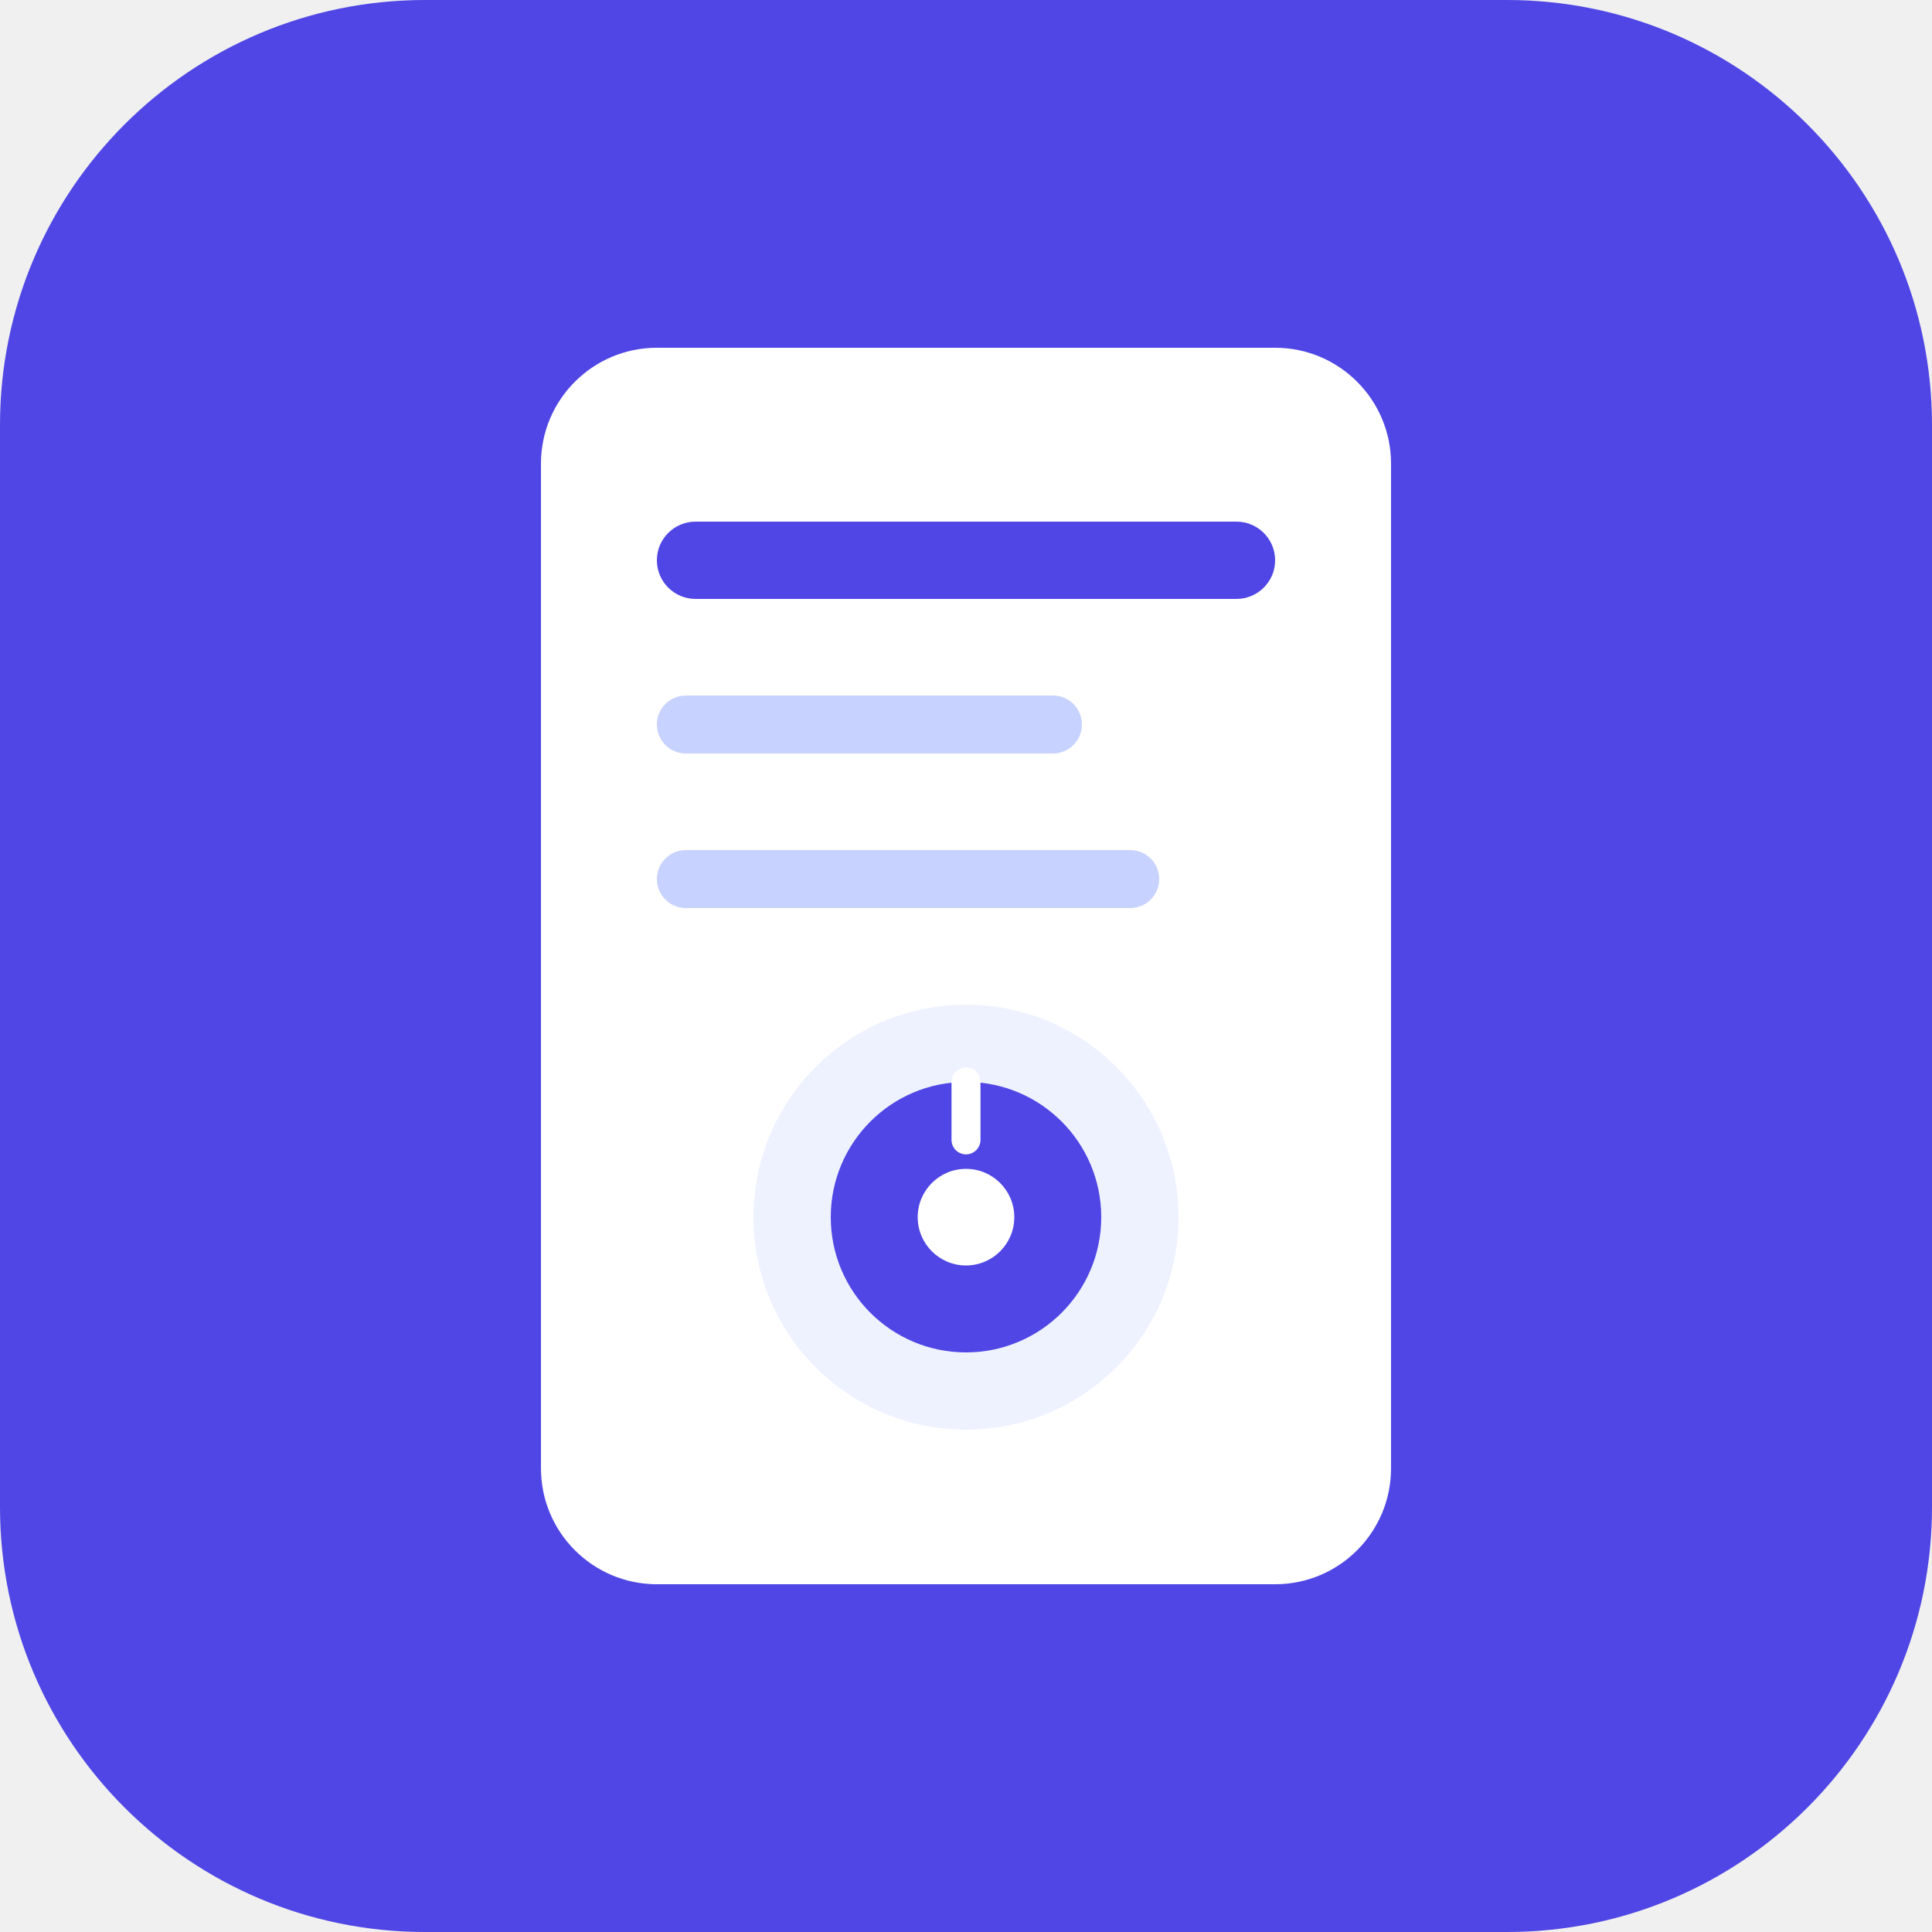
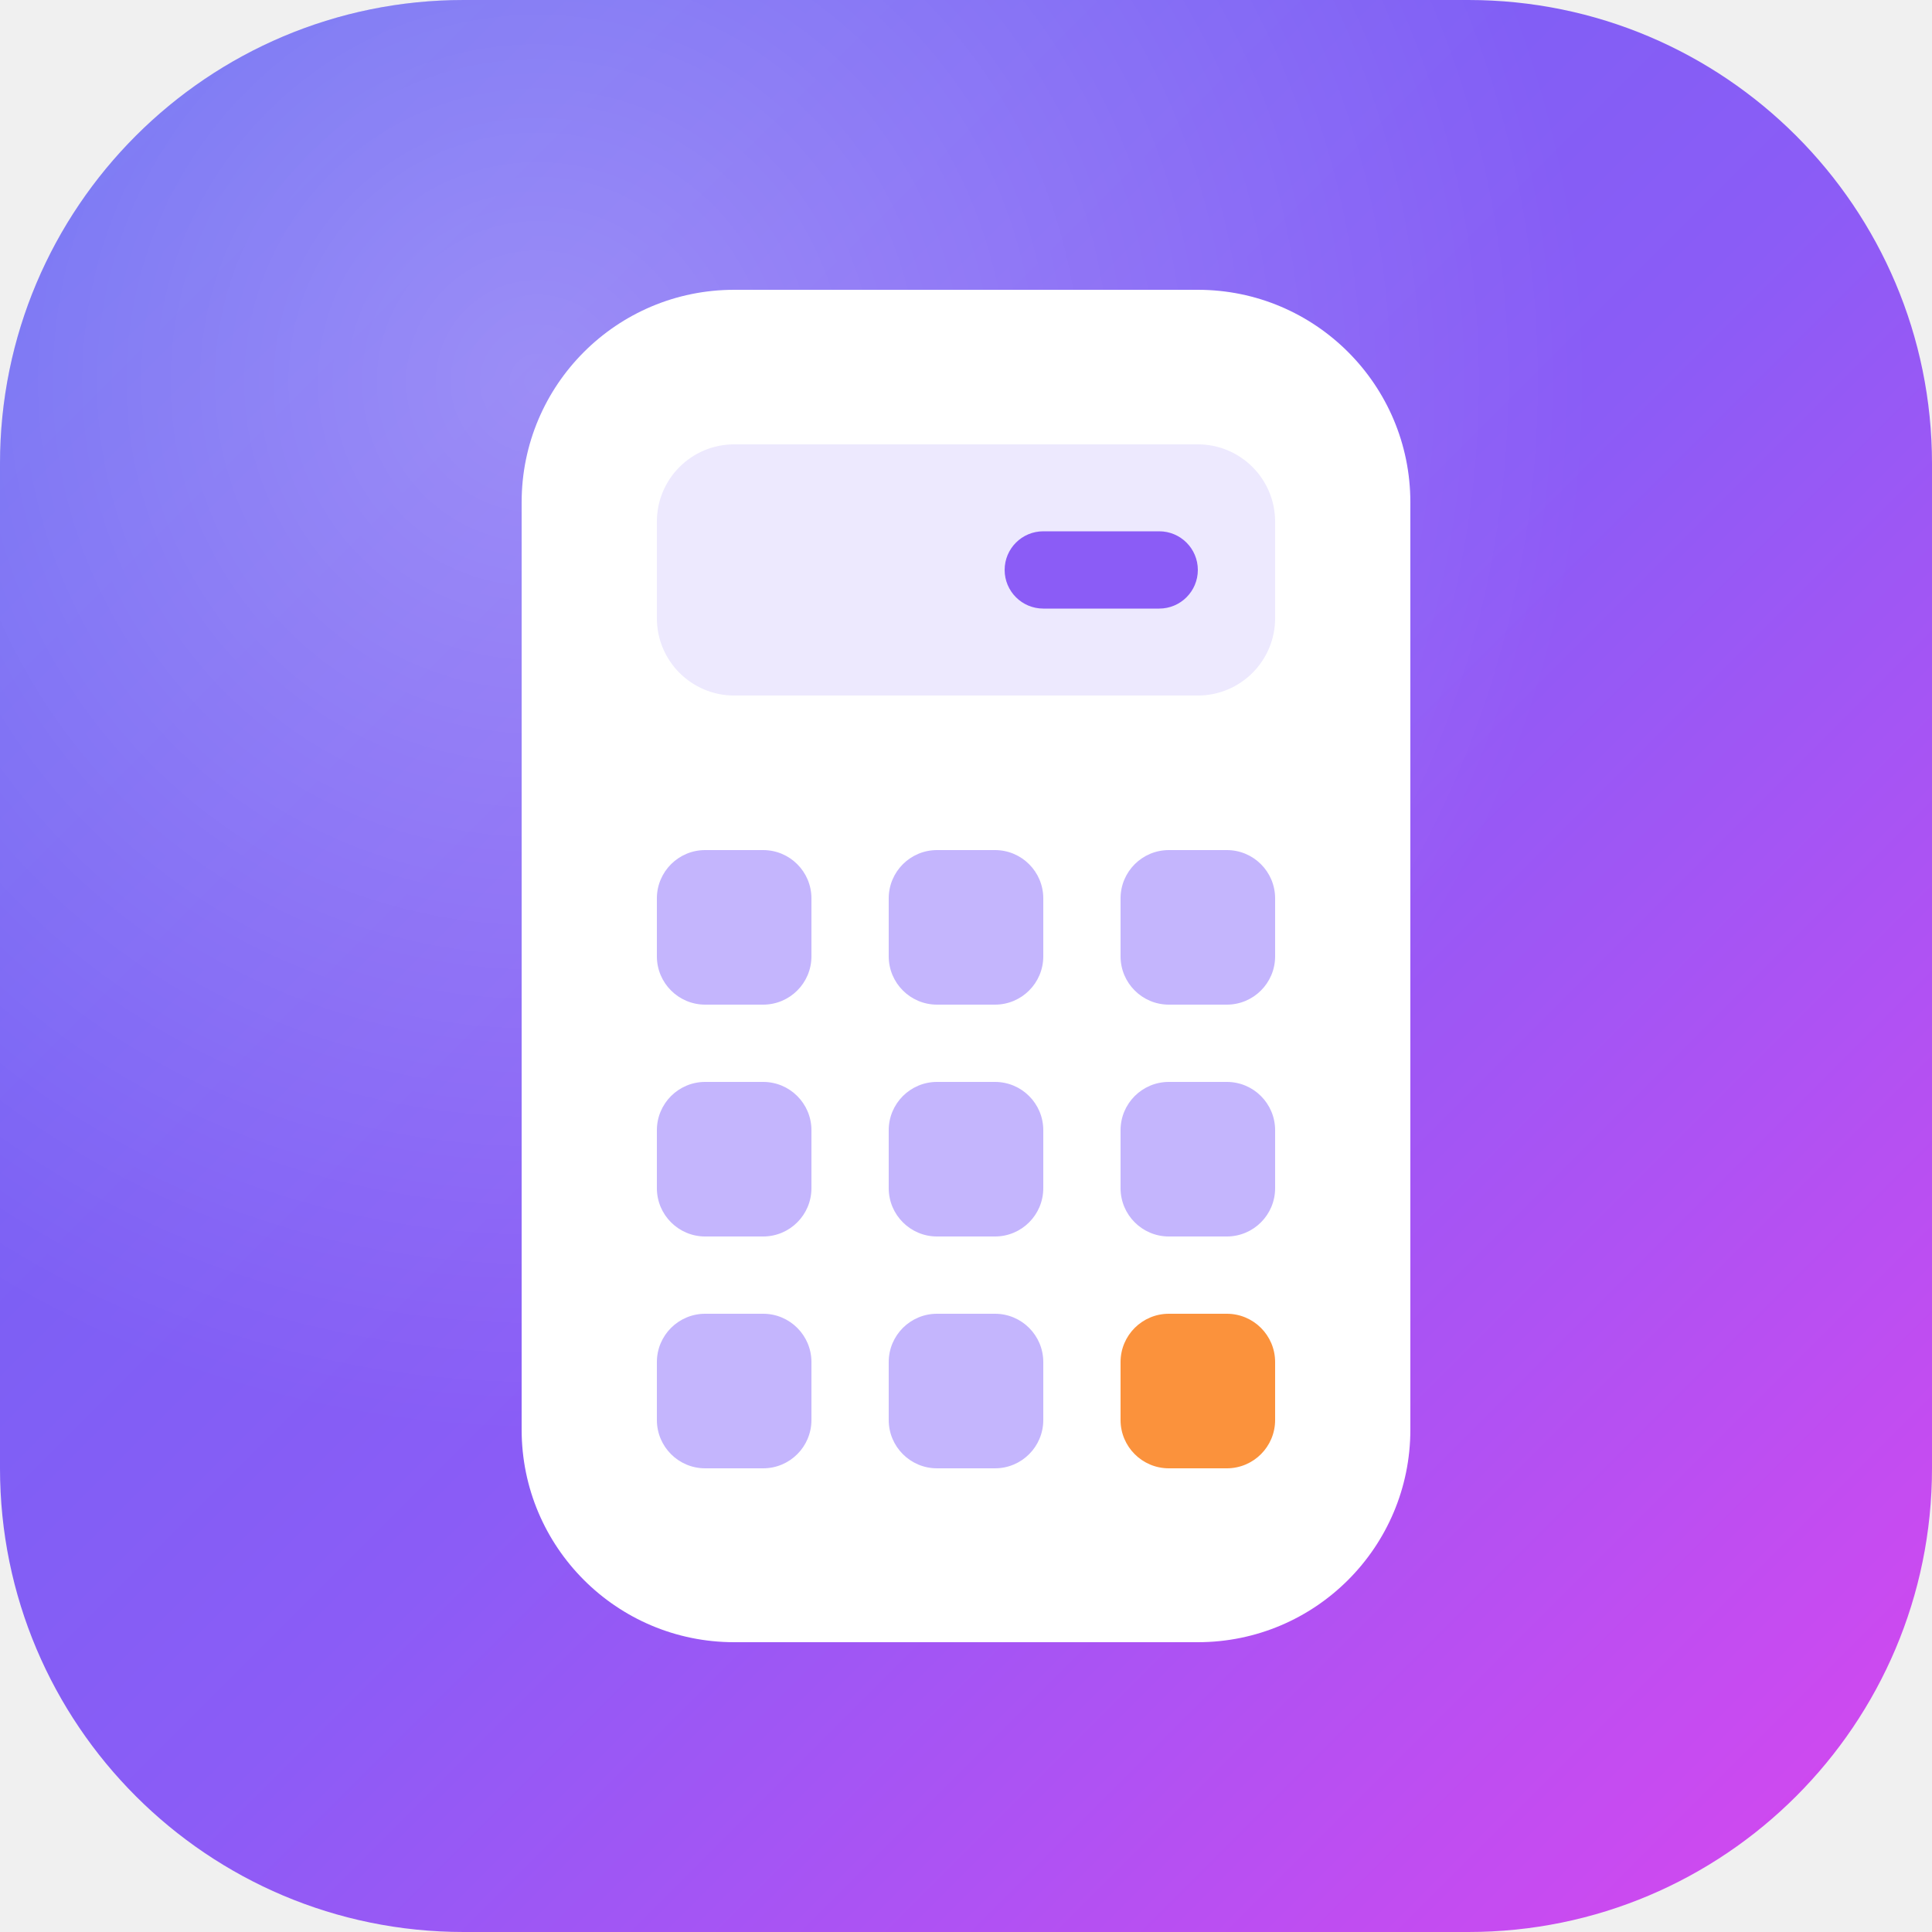
<svg xmlns="http://www.w3.org/2000/svg" viewBox="0 0 100 100">
-   <rect width="100" height="100" rx="22" fill="#4f46e5" />
-   <rect x="28" y="18" width="44" height="64" rx="6" fill="white" />
-   <rect x="34" y="27" width="32" height="4" rx="2" fill="#4f46e5" />
-   <rect x="34" y="36" width="22" height="3" rx="1.5" fill="#c7d2fe" />
-   <rect x="34" y="44" width="26" height="3" rx="1.5" fill="#c7d2fe" />
-   <circle cx="50" cy="63" r="11" fill="#eef2ff" />
-   <circle cx="50" cy="63" r="7" fill="#4f46e5" />
-   <circle cx="50" cy="63" r="2.5" fill="white" />
-   <line x1="50" y1="56" x2="50" y2="59" stroke="white" stroke-width="1.5" stroke-linecap="round" />
+   <defs>
+     <linearGradient id="bg" x1="0" y1="0" x2="1" y2="1">
+       <stop offset="0" stop-color="#6366f1" />
+       <stop offset="0.52" stop-color="#8b5cf6" />
+       <stop offset="1" stop-color="#d946ef" />
+     </linearGradient>
+     <radialGradient id="glow" cx="0.28" cy="0.2" r="0.9">
+       <stop offset="0" stop-color="#ffffff" stop-opacity="0.28" />
+       <stop offset="0.6" stop-color="#ffffff" stop-opacity="0" />
+     </radialGradient>
+   </defs>
+   <rect width="100" height="100" rx="24" fill="url(#bg)" />
+   <rect width="100" height="100" rx="24" fill="url(#glow)" />
+   <rect x="27" y="15" width="46" height="70" rx="11" fill="#ffffff" />
+   <rect x="34" y="23" width="32" height="13" rx="4" fill="#ede9fe" />
+   <rect x="52" y="27.5" width="10" height="4" rx="2" fill="#8b5cf6" />
+   <g fill="#c4b5fd">
+     <rect x="34" y="44" width="8" height="8" rx="2.5" />
+     <rect x="46" y="44" width="8" height="8" rx="2.5" />
+     <rect x="58" y="44" width="8" height="8" rx="2.5" />
+     <rect x="34" y="56" width="8" height="8" rx="2.5" />
+     <rect x="46" y="56" width="8" height="8" rx="2.5" />
+     <rect x="58" y="56" width="8" height="8" rx="2.5" />
+     <rect x="34" y="68" width="8" height="8" rx="2.5" />
+     <rect x="46" y="68" width="8" height="8" rx="2.5" />
+   </g>
+   <rect x="58" y="68" width="8" height="8" rx="2.5" fill="#fb923c" />
</svg>
